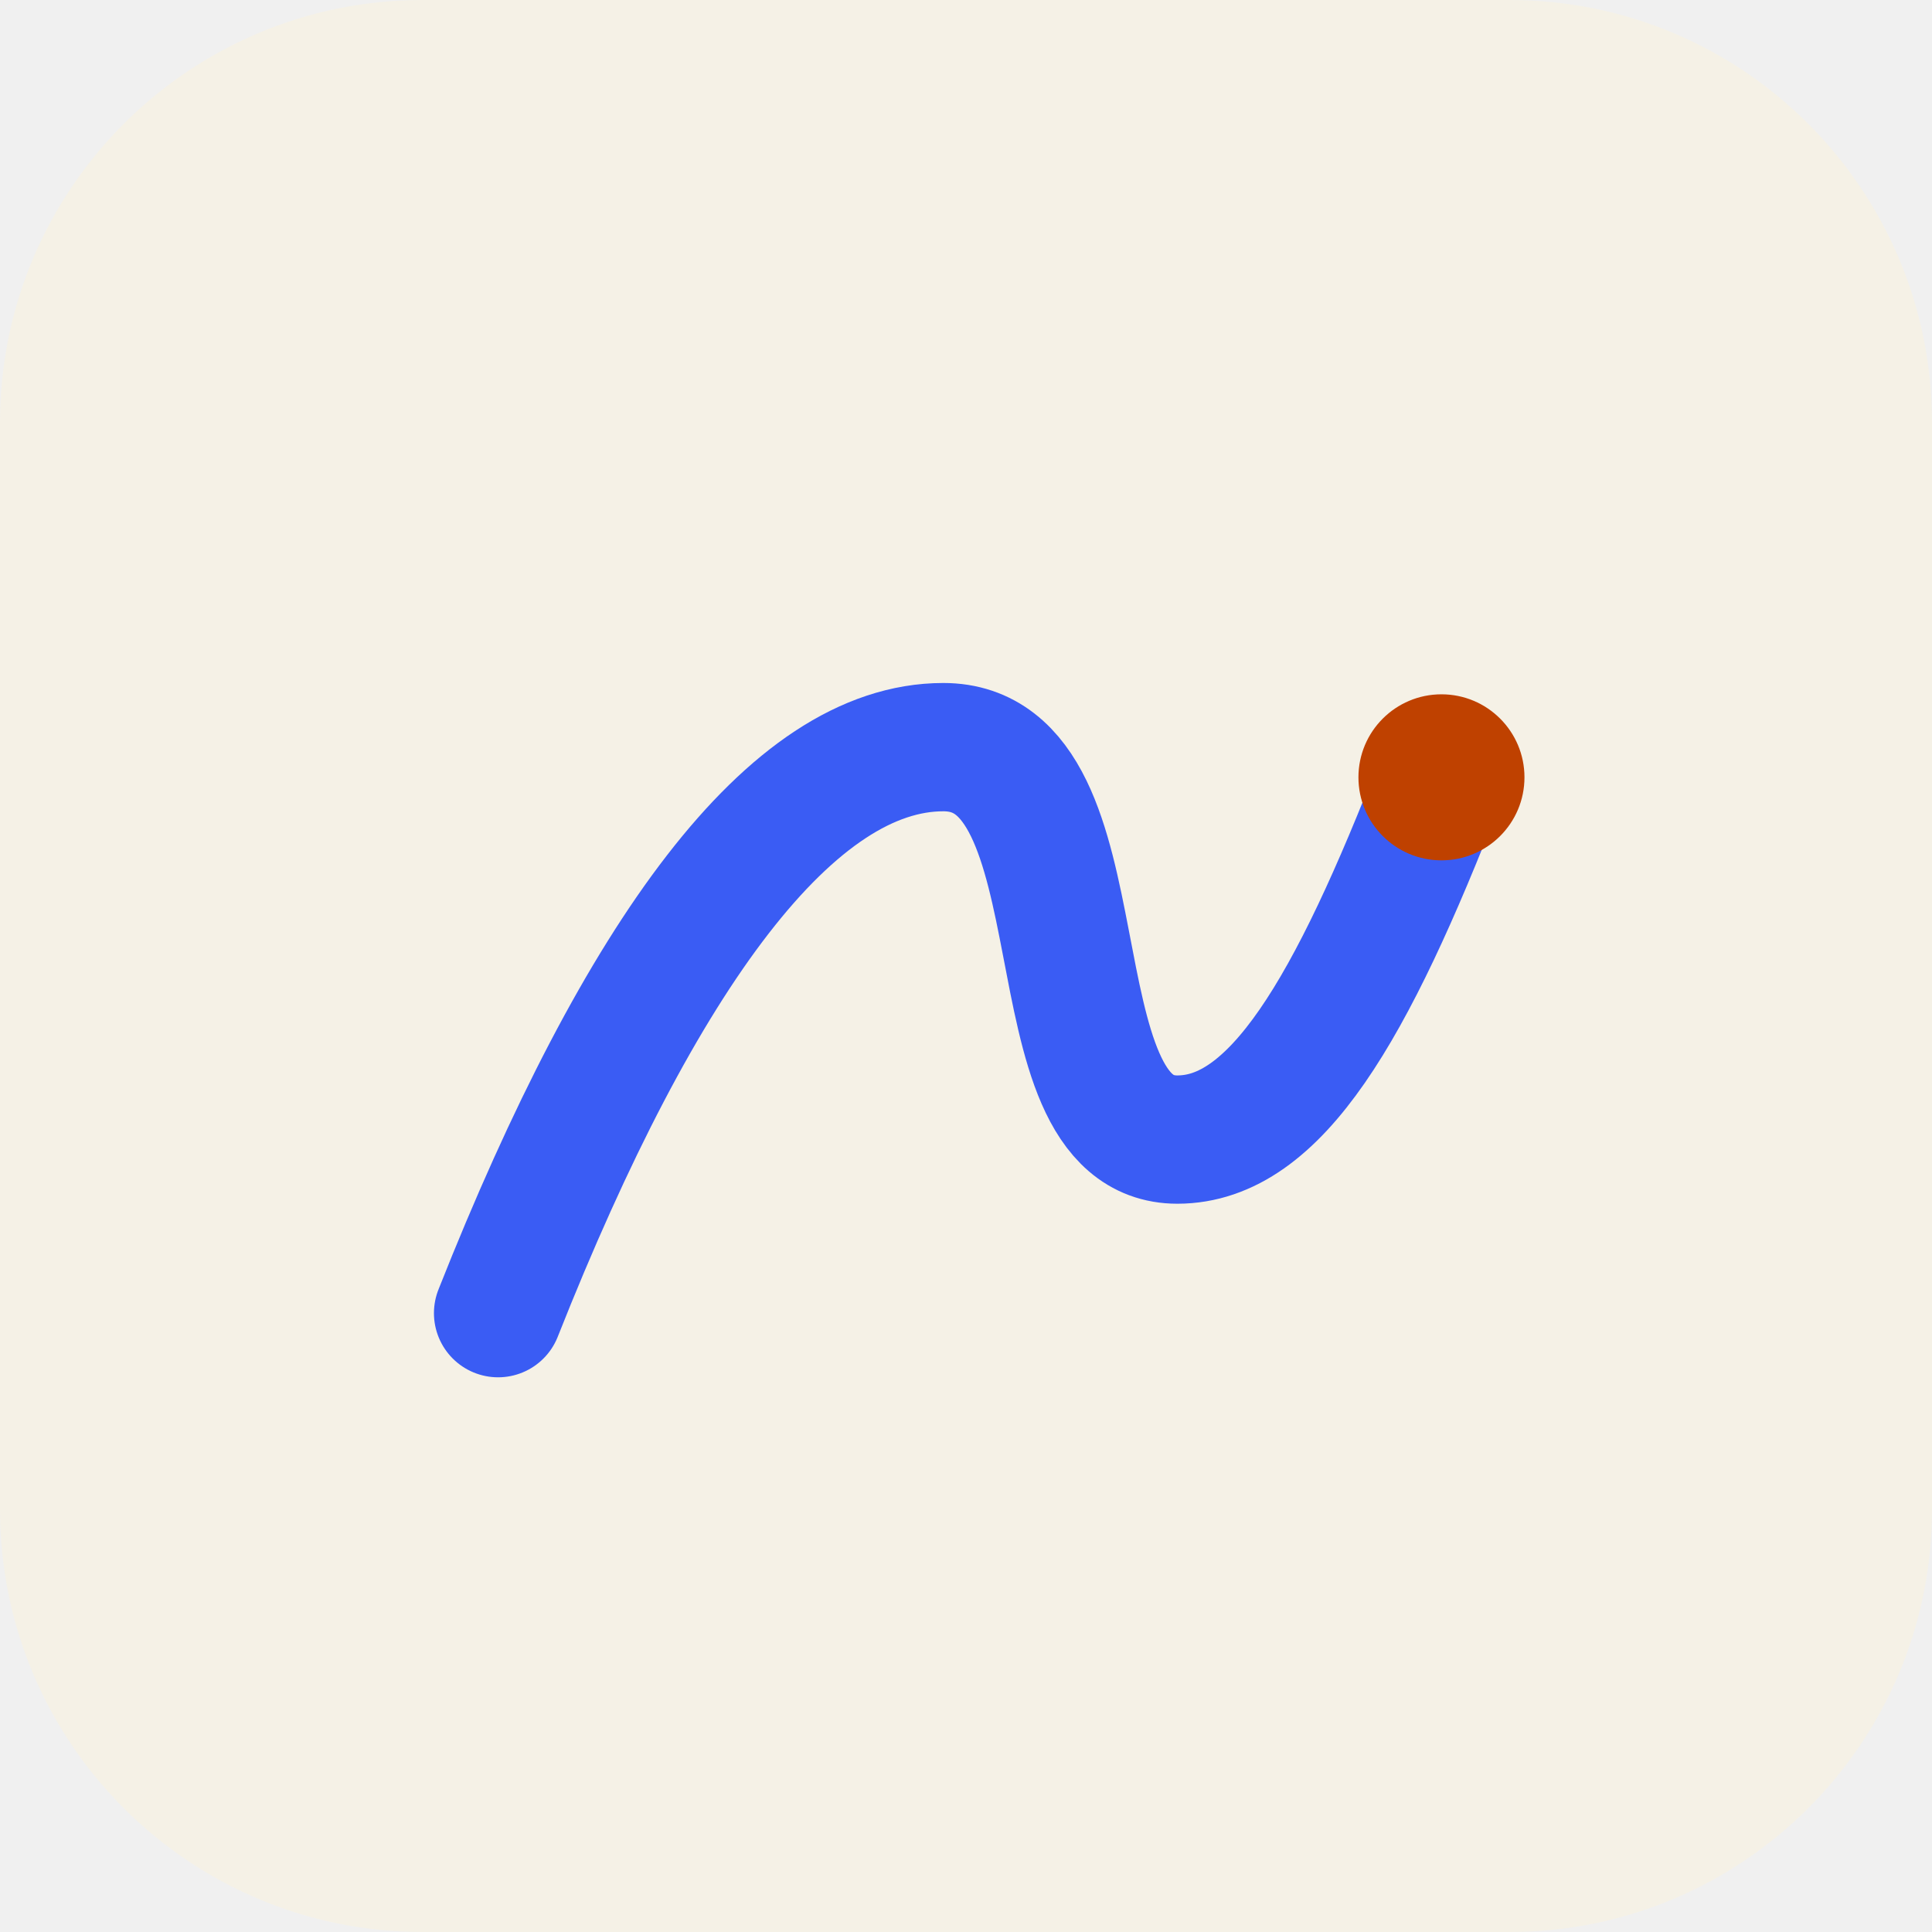
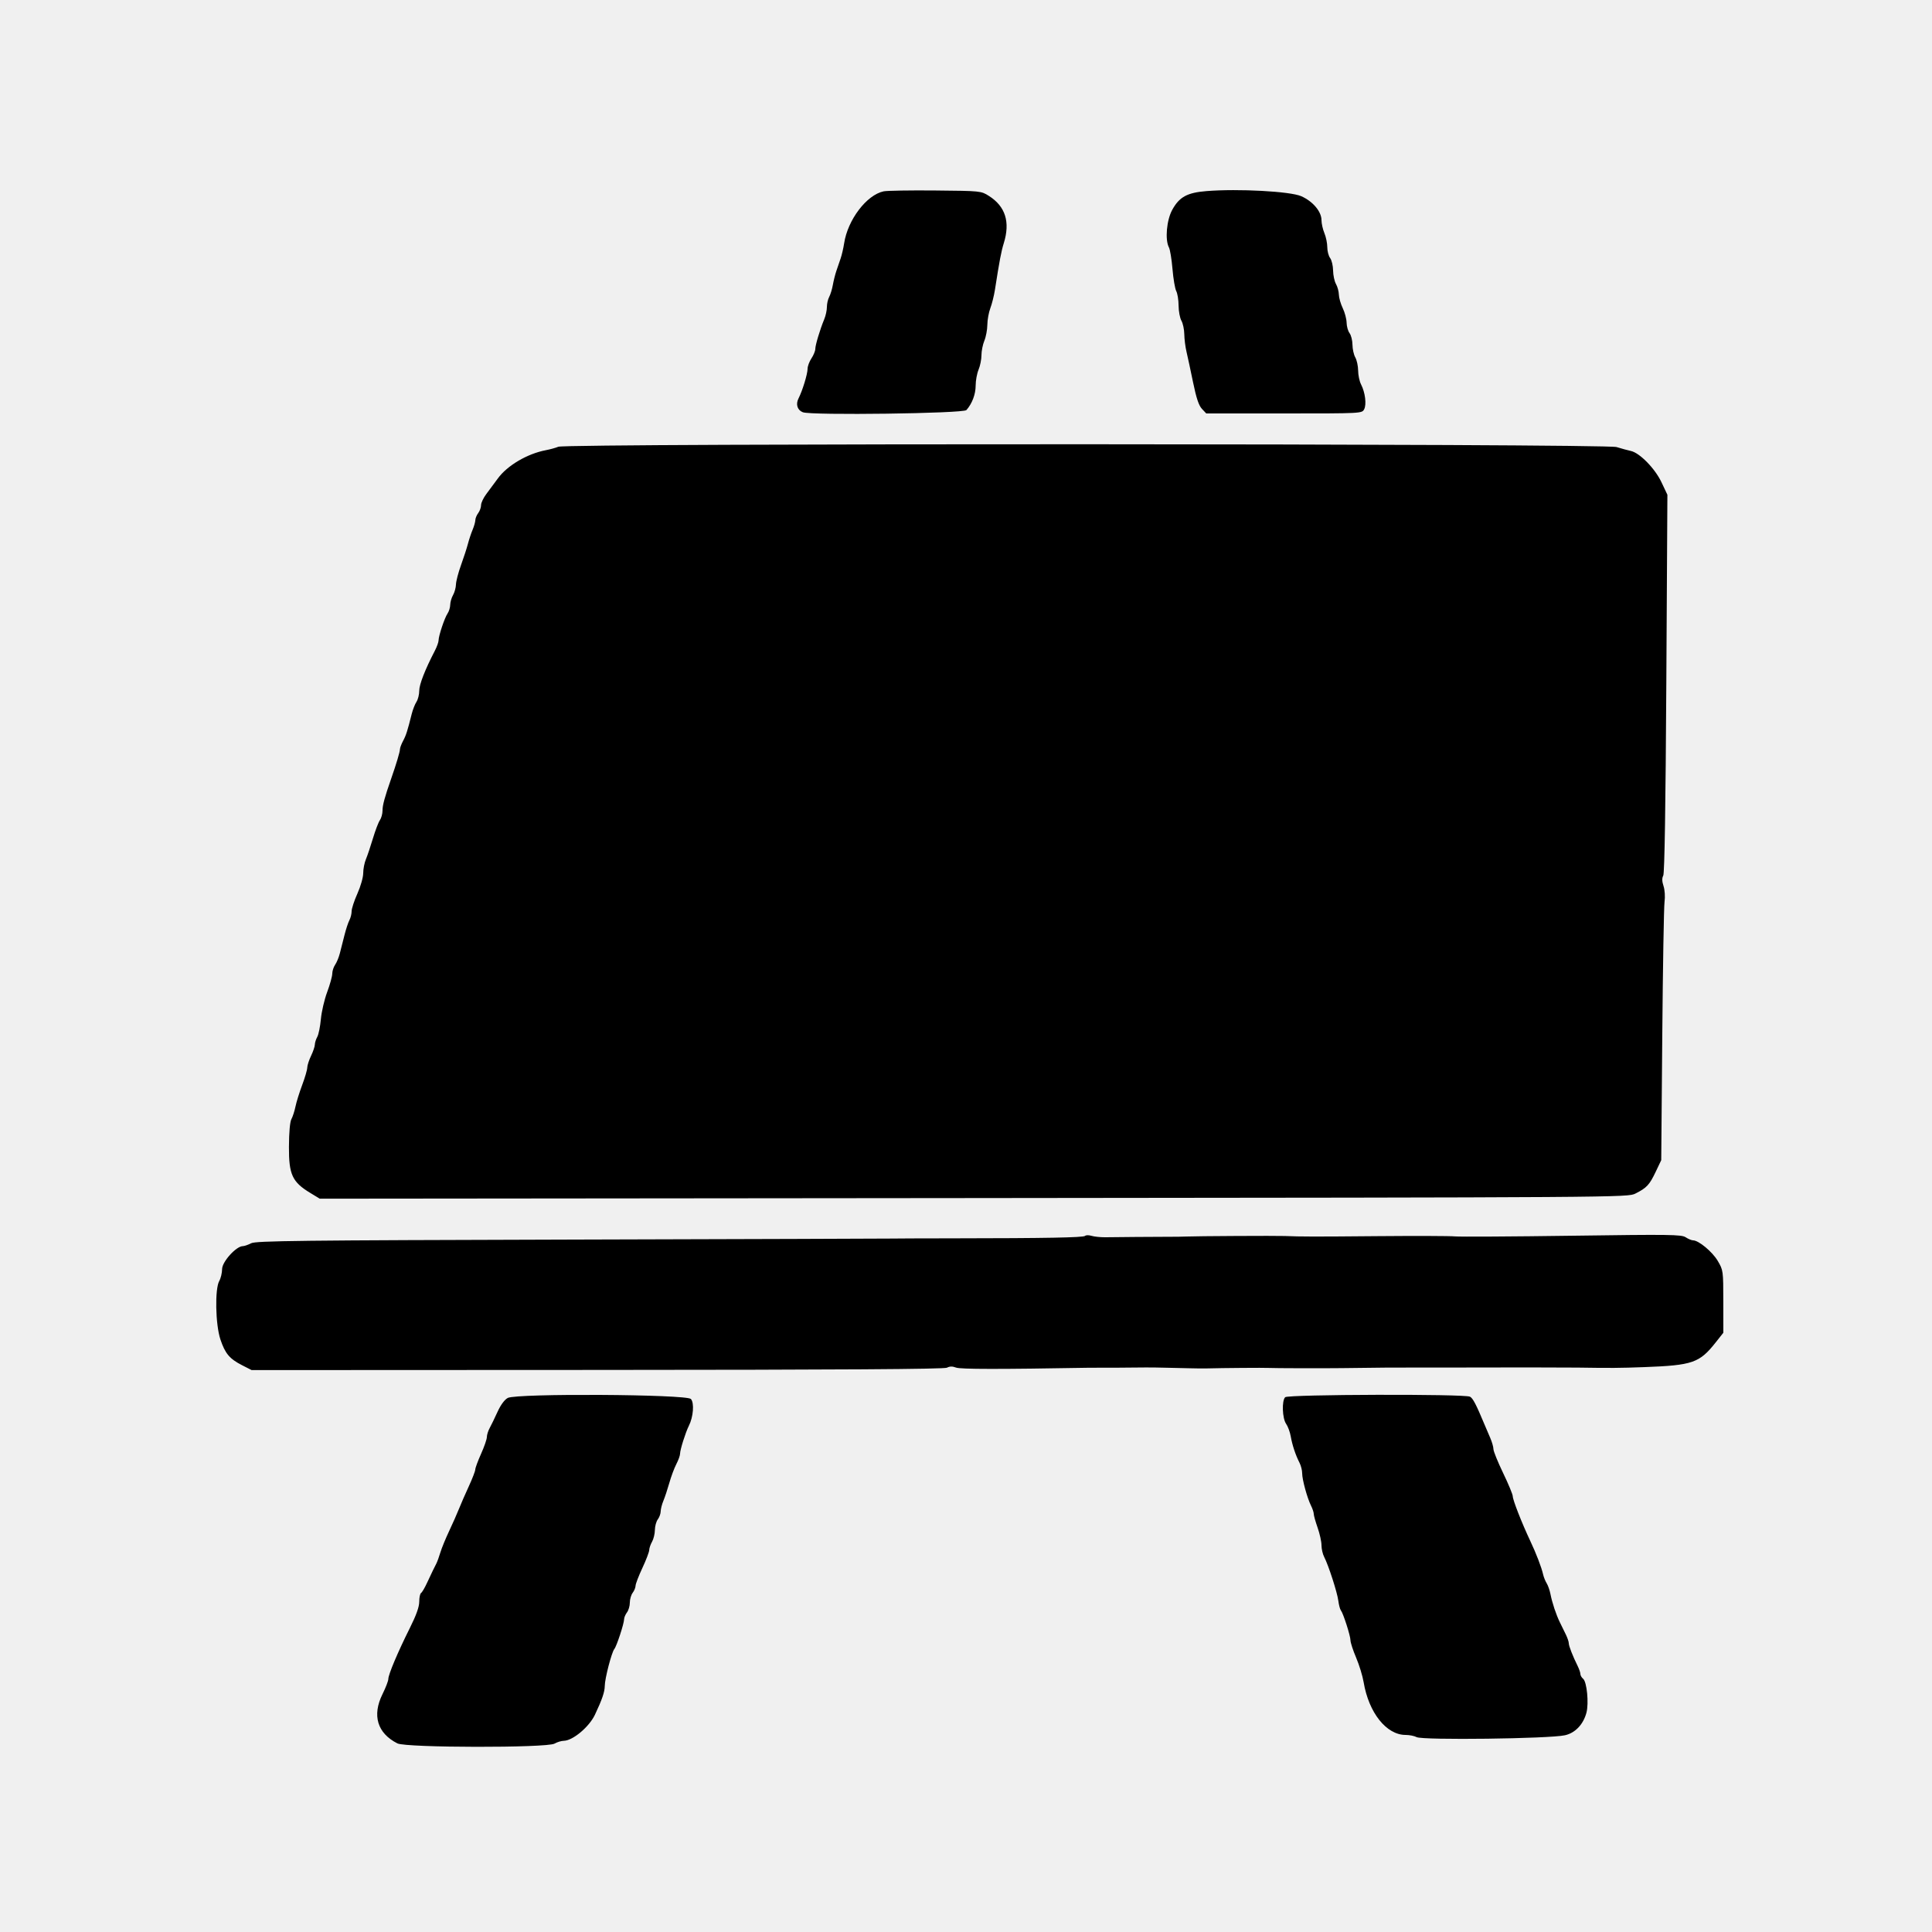
- <svg xmlns="http://www.w3.org/2000/svg" width="512" height="512" viewBox="0 0 512 512">
-   <rect width="512" height="512" rx="112" fill="#F5F1E6" />
-   <path d="M132 348c38-96 78-150 118-150 44 0 22 104 62 104 26 0 46-34 70-96" fill="none" stroke="#3A5CF4" stroke-width="34" stroke-linecap="round" stroke-linejoin="round" />
-   <circle cx="382" cy="206" r="22" fill="#BF4100" />
+ <svg xmlns="http://www.w3.org/2000/svg" width="1000" height="1000" viewBox="0 0 1000 1000">
+   <style>@media (prefers-color-scheme: dark) { svg &gt; circle, svg &gt; g, svg &gt; path { fill: #fff; } }</style>
+   <path fill="#000" fill-rule="evenodd" d="M 457.365 99.036 C 448.532 100.908, 438.766 113.783, 436.913 126 C 436.538 128.475, 435.729 131.963, 435.115 133.750 C 434.502 135.537, 433.502 138.463, 432.893 140.250 C 432.284 142.037, 431.467 145.300, 431.077 147.500 C 430.687 149.700, 429.836 152.483, 429.184 153.684 C 428.533 154.886, 428 157.233, 428 158.900 C 428 160.568, 427.387 163.410, 426.637 165.216 C 424.445 170.497, 422.001 178.615, 421.993 180.634 C 421.990 181.660, 421.093 183.850, 420 185.500 C 418.907 187.150, 418.010 189.565, 418.007 190.866 C 417.999 193.595, 415.358 202.235, 413.309 206.231 C 411.759 209.256, 412.712 212.292, 415.554 213.382 C 419.978 215.080, 498.666 214.027, 500.224 212.250 C 503.196 208.861, 505 204.051, 505 199.518 C 505 196.998, 505.675 193.320, 506.500 191.346 C 507.325 189.371, 508 185.996, 508 183.846 C 508 181.695, 508.675 178.320, 509.500 176.346 C 510.325 174.371, 511.020 170.673, 511.044 168.128 C 511.068 165.583, 511.769 161.700, 512.601 159.500 C 513.434 157.300, 514.501 153.025, 514.973 150 C 517.342 134.826, 518.236 130.118, 519.559 125.866 C 522.963 114.920, 520.399 106.802, 511.828 101.392 C 507.779 98.835, 507.605 98.818, 484.127 98.596 C 471.132 98.473, 459.089 98.671, 457.365 99.036 Z M 624.500 98.908 C 614.496 99.711, 610.452 101.915, 606.773 108.568 C 603.826 113.899, 602.925 124.123, 605.053 128.098 C 605.632 129.180, 606.455 134.213, 606.883 139.283 C 607.311 144.352, 608.188 149.483, 608.831 150.684 C 609.474 151.886, 610.016 155.261, 610.035 158.184 C 610.055 161.108, 610.714 164.625, 611.500 166 C 612.286 167.375, 612.956 170.525, 612.989 173 C 613.022 175.475, 613.529 179.525, 614.117 182 C 614.704 184.475, 616.236 191.612, 617.522 197.860 C 619.204 206.037, 620.488 209.891, 622.104 211.610 L 624.349 214 664.639 214 C 704.745 214, 704.935 213.990, 706.071 211.867 C 707.402 209.380, 706.626 203.111, 704.471 198.945 C 703.662 197.380, 702.984 194.164, 702.965 191.800 C 702.945 189.435, 702.286 186.375, 701.500 185 C 700.714 183.625, 700.055 180.674, 700.035 178.441 C 700.016 176.209, 699.339 173.509, 698.532 172.441 C 697.724 171.374, 697.034 168.925, 696.998 167 C 696.962 165.075, 696.063 161.700, 695 159.500 C 693.937 157.300, 693.037 154.150, 692.998 152.500 C 692.960 150.850, 692.286 148.375, 691.500 147 C 690.714 145.625, 690.041 142.475, 690.004 140 C 689.967 137.525, 689.276 134.626, 688.468 133.559 C 687.661 132.491, 687 129.959, 687 127.931 C 687 125.903, 686.325 122.629, 685.500 120.654 C 684.675 118.680, 684 115.670, 684 113.965 C 684 109.496, 679.537 104.212, 673.513 101.548 C 667.844 99.041, 640.913 97.590, 624.500 98.908 Z M 289 231.236 C 287.625 231.801, 284.700 232.606, 282.500 233.025 C 272.901 234.851, 262.526 240.970, 257.667 247.673 C 255.925 250.076, 253.262 253.669, 251.750 255.658 C 250.238 257.647, 249 260.252, 249 261.446 C 249 262.641, 248.339 264.491, 247.532 265.559 C 246.724 266.626, 246.049 268.272, 246.032 269.216 C 246.014 270.160, 245.377 272.410, 244.615 274.216 C 243.854 276.022, 242.764 279.300, 242.193 281.500 C 241.623 283.700, 240.015 288.650, 238.621 292.500 C 237.226 296.350, 236.050 300.850, 236.007 302.500 C 235.964 304.150, 235.286 306.625, 234.500 308 C 233.714 309.375, 233.055 311.637, 233.035 313.027 C 233.016 314.418, 232.399 316.443, 231.663 317.527 C 230.109 319.821, 227 329.131, 227 331.490 C 227 332.377, 226.138 334.768, 225.084 336.802 C 219.981 346.650, 217 354.287, 217 357.514 C 217 359.470, 216.350 362.067, 215.556 363.285 C 214.762 364.503, 213.662 367.300, 213.113 369.500 C 210.902 378.351, 210.173 380.626, 208.627 383.500 C 207.739 385.150, 207.010 387.115, 207.006 387.866 C 207 389.165, 205.140 395.389, 202.481 403 C 199.099 412.684, 197.991 416.767, 197.995 419.527 C 197.998 421.193, 197.383 423.443, 196.630 424.527 C 195.876 425.612, 194.249 429.875, 193.015 434 C 191.780 438.125, 190.147 442.978, 189.385 444.784 C 188.623 446.590, 188 449.811, 188 451.941 C 188 454.091, 186.666 458.787, 185 462.500 C 183.350 466.178, 182 470.299, 182 471.659 C 182 473.019, 181.490 475.084, 180.868 476.247 C 180.245 477.411, 179.100 480.869, 178.323 483.932 C 177.546 486.994, 176.465 491.246, 175.921 493.380 C 175.377 495.514, 174.272 498.201, 173.466 499.352 C 172.660 500.503, 171.991 502.582, 171.979 503.973 C 171.967 505.363, 170.781 509.650, 169.342 513.500 C 167.903 517.350, 166.439 523.650, 166.088 527.500 C 165.736 531.350, 164.898 535.483, 164.225 536.684 C 163.551 537.886, 162.985 539.686, 162.966 540.684 C 162.947 541.683, 162.063 544.300, 161 546.500 C 159.937 548.700, 159.053 551.446, 159.034 552.603 C 159.015 553.760, 157.833 557.810, 156.407 561.603 C 154.982 565.396, 153.419 570.419, 152.935 572.764 C 152.451 575.110, 151.507 578.035, 150.836 579.264 C 150.078 580.655, 149.595 586.098, 149.559 593.664 C 149.490 607.921, 151.275 611.794, 160.500 617.400 L 165.500 620.438 503.992 620.116 C 840.914 619.795, 842.503 619.784, 846.492 617.780 C 852.304 614.861, 853.750 613.312, 856.966 606.559 L 859.852 600.500 860.391 536 C 860.688 500.525, 861.214 469.388, 861.561 466.807 C 861.923 464.120, 861.697 460.613, 861.035 458.605 C 860.229 456.165, 860.189 454.516, 860.901 453.184 C 861.569 451.937, 862.120 417.295, 862.483 353.681 L 863.041 256.092 859.971 249.594 C 856.614 242.488, 848.679 234.386, 844.129 233.418 C 842.683 233.110, 839.343 232.200, 836.708 231.395 C 830.733 229.571, 293.427 229.414, 289 231.236 Z M 561.633 639.697 C 560.770 640.557, 541.527 640.913, 493.500 640.958 C 477 640.974, 462.600 641.027, 461.500 641.077 C 460.400 641.127, 385.997 641.364, 296.160 641.604 C 154.530 641.983, 132.441 642.238, 129.960 643.521 C 128.387 644.334, 126.465 645, 125.690 645 C 122.283 645, 115.001 653.034, 114.965 656.835 C 114.945 658.851, 114.286 661.625, 113.500 663 C 111.153 667.105, 111.509 685.596, 114.082 693.282 C 116.548 700.647, 118.820 703.343, 125.371 706.677 L 130.241 709.156 309.191 709.076 C 435.417 709.019, 488.735 708.677, 490.161 707.914 C 491.565 707.162, 492.993 707.145, 494.841 707.857 C 497.115 708.734, 517.140 708.758, 563.750 707.941 C 566.087 707.900, 569.462 707.894, 571.250 707.927 C 573.038 707.961, 579.225 707.930, 585 707.858 C 590.775 707.787, 596.625 707.770, 598 707.820 C 599.375 707.870, 602.638 707.939, 605.250 707.972 C 607.862 708.006, 612.587 708.113, 615.750 708.210 C 618.913 708.307, 623.075 708.340, 625 708.282 C 632.262 708.066, 654.591 707.896, 656.750 708.040 C 659.044 708.194, 685.434 708.261, 694.500 708.136 C 713.499 707.875, 723.843 707.796, 733 707.843 C 738.775 707.873, 750.025 707.866, 758 707.828 C 775.162 707.747, 810.112 707.768, 816.500 707.864 C 833.876 708.125, 838.333 708.094, 851 707.621 C 876.110 706.683, 879.633 705.466, 888.043 694.827 L 892 689.820 891.983 673.660 C 891.966 657.665, 891.936 657.450, 889.085 652.606 C 886.318 647.906, 879.206 642, 876.314 642 C 875.553 642, 873.838 641.285, 872.504 640.411 C 870.323 638.981, 864.403 638.901, 813.789 639.612 C 782.830 640.047, 755.475 640.203, 753 639.958 C 750.525 639.714, 732.525 639.655, 713 639.827 C 679.683 640.121, 673.766 640.112, 665 639.755 C 660.637 639.577, 618.760 639.800, 614 640.026 C 612.075 640.118, 608.025 640.177, 605 640.156 C 601.975 640.136, 594.325 640.177, 588 640.247 C 581.675 640.316, 574.475 640.387, 572 640.405 C 569.525 640.422, 566.361 640.089, 564.970 639.665 C 563.578 639.241, 562.077 639.255, 561.633 639.697 Z M 262.826 723.568 C 261.164 724.449, 259.162 727.161, 257.531 730.742 C 256.090 733.909, 254.255 737.694, 253.455 739.154 C 252.655 740.614, 252 742.710, 252 743.811 C 252 744.912, 250.650 748.822, 249 752.500 C 247.350 756.178, 246 759.832, 246 760.622 C 246 761.411, 244.501 765.307, 242.670 769.278 C 240.838 773.250, 238.537 778.525, 237.555 781 C 236.574 783.475, 234.283 788.650, 232.463 792.500 C 230.643 796.350, 228.614 801.300, 227.954 803.500 C 227.294 805.700, 226.360 808.288, 225.877 809.250 C 225.395 810.212, 224.604 811.788, 224.119 812.750 C 223.635 813.712, 222.258 816.627, 221.060 819.227 C 219.862 821.827, 218.459 824.216, 217.941 824.536 C 217.424 824.856, 217 826.877, 217 829.026 C 217 831.705, 215.461 836.014, 212.109 842.717 C 205.908 855.122, 201 866.744, 201 869.027 C 201 869.999, 199.650 873.516, 198 876.841 C 192.510 887.906, 195.284 897.105, 205.700 902.379 C 210.206 904.661, 283.030 904.769, 287 902.500 C 288.375 901.714, 290.528 901.055, 291.785 901.035 C 296.467 900.963, 304.931 893.892, 307.935 887.543 C 311.638 879.717, 313 875.725, 313.024 872.628 C 313.052 868.824, 316.584 855.206, 317.978 853.527 C 319.166 852.095, 322.986 840.450, 323.032 838.120 C 323.049 837.229, 323.724 835.626, 324.532 834.559 C 325.339 833.491, 326 831.215, 326 829.500 C 326 827.785, 326.661 825.509, 327.468 824.441 C 328.276 823.374, 328.951 821.722, 328.968 820.772 C 328.986 819.821, 330.575 815.680, 332.500 811.568 C 334.425 807.457, 336.016 803.284, 336.035 802.296 C 336.055 801.308, 336.714 799.375, 337.500 798 C 338.286 796.625, 338.945 793.899, 338.965 791.941 C 338.984 789.984, 339.661 787.509, 340.468 786.441 C 341.276 785.374, 341.951 783.503, 341.968 782.284 C 341.986 781.065, 342.620 778.590, 343.378 776.784 C 344.137 774.978, 345.521 770.800, 346.454 767.500 C 347.388 764.200, 349.018 759.836, 350.076 757.802 C 351.134 755.768, 352 753.353, 352 752.436 C 352 750.394, 354.830 741.415, 356.550 738 C 358.881 733.371, 359.431 726.133, 357.604 724.115 C 355.376 721.653, 267.402 721.146, 262.826 723.568 Z M 665.200 723.200 C 663.385 725.015, 663.708 734.138, 665.687 736.963 C 666.614 738.288, 667.691 741.200, 668.080 743.436 C 668.869 747.977, 670.593 753.165, 672.639 757.154 C 673.387 758.614, 674 761.050, 674 762.566 C 674 765.849, 676.600 775.352, 678.587 779.331 C 679.364 780.888, 680 782.812, 680 783.606 C 680 784.400, 680.900 787.611, 682 790.740 C 683.100 793.870, 684 797.952, 684 799.811 C 684 801.670, 684.621 804.386, 685.379 805.846 C 687.608 810.135, 692.146 824.165, 692.707 828.500 C 692.992 830.700, 693.583 832.950, 694.022 833.500 C 695.268 835.064, 699 846.702, 699 849.023 C 699 850.171, 700.313 854.195, 701.917 857.965 C 703.522 861.735, 705.274 867.448, 705.810 870.660 C 708.459 886.512, 717.592 898, 727.546 898 C 729.518 898, 732.084 898.510, 733.248 899.133 C 736.356 900.796, 801.827 899.977, 809.993 898.172 C 815.287 897.003, 819.488 892.614, 821.122 886.548 C 822.444 881.638, 821.377 870.558, 819.427 868.939 C 818.642 868.288, 818 867.172, 818 866.459 C 818 865.746, 817.369 863.888, 816.598 862.331 C 814.021 857.126, 812 851.946, 812 850.547 C 812 849.785, 811.325 847.776, 810.500 846.081 C 809.675 844.386, 808.282 841.538, 807.404 839.751 C 805.441 835.757, 803.410 829.655, 802.493 825 C 802.114 823.075, 801.242 820.600, 800.556 819.500 C 799.870 818.400, 799.051 816.375, 798.736 815 C 797.862 811.183, 795.165 804.151, 792.023 797.500 C 787.708 788.363, 783 776.340, 783 774.455 C 783 773.528, 780.750 768.105, 778 762.404 C 775.250 756.703, 773 751.145, 773 750.053 C 773 748.961, 772.260 746.365, 771.355 744.284 C 770.450 742.203, 769.147 739.150, 768.458 737.500 C 764.024 726.877, 762.391 723.745, 760.860 722.925 C 758.117 721.457, 666.680 721.720, 665.200 723.200 Z" />
</svg>
